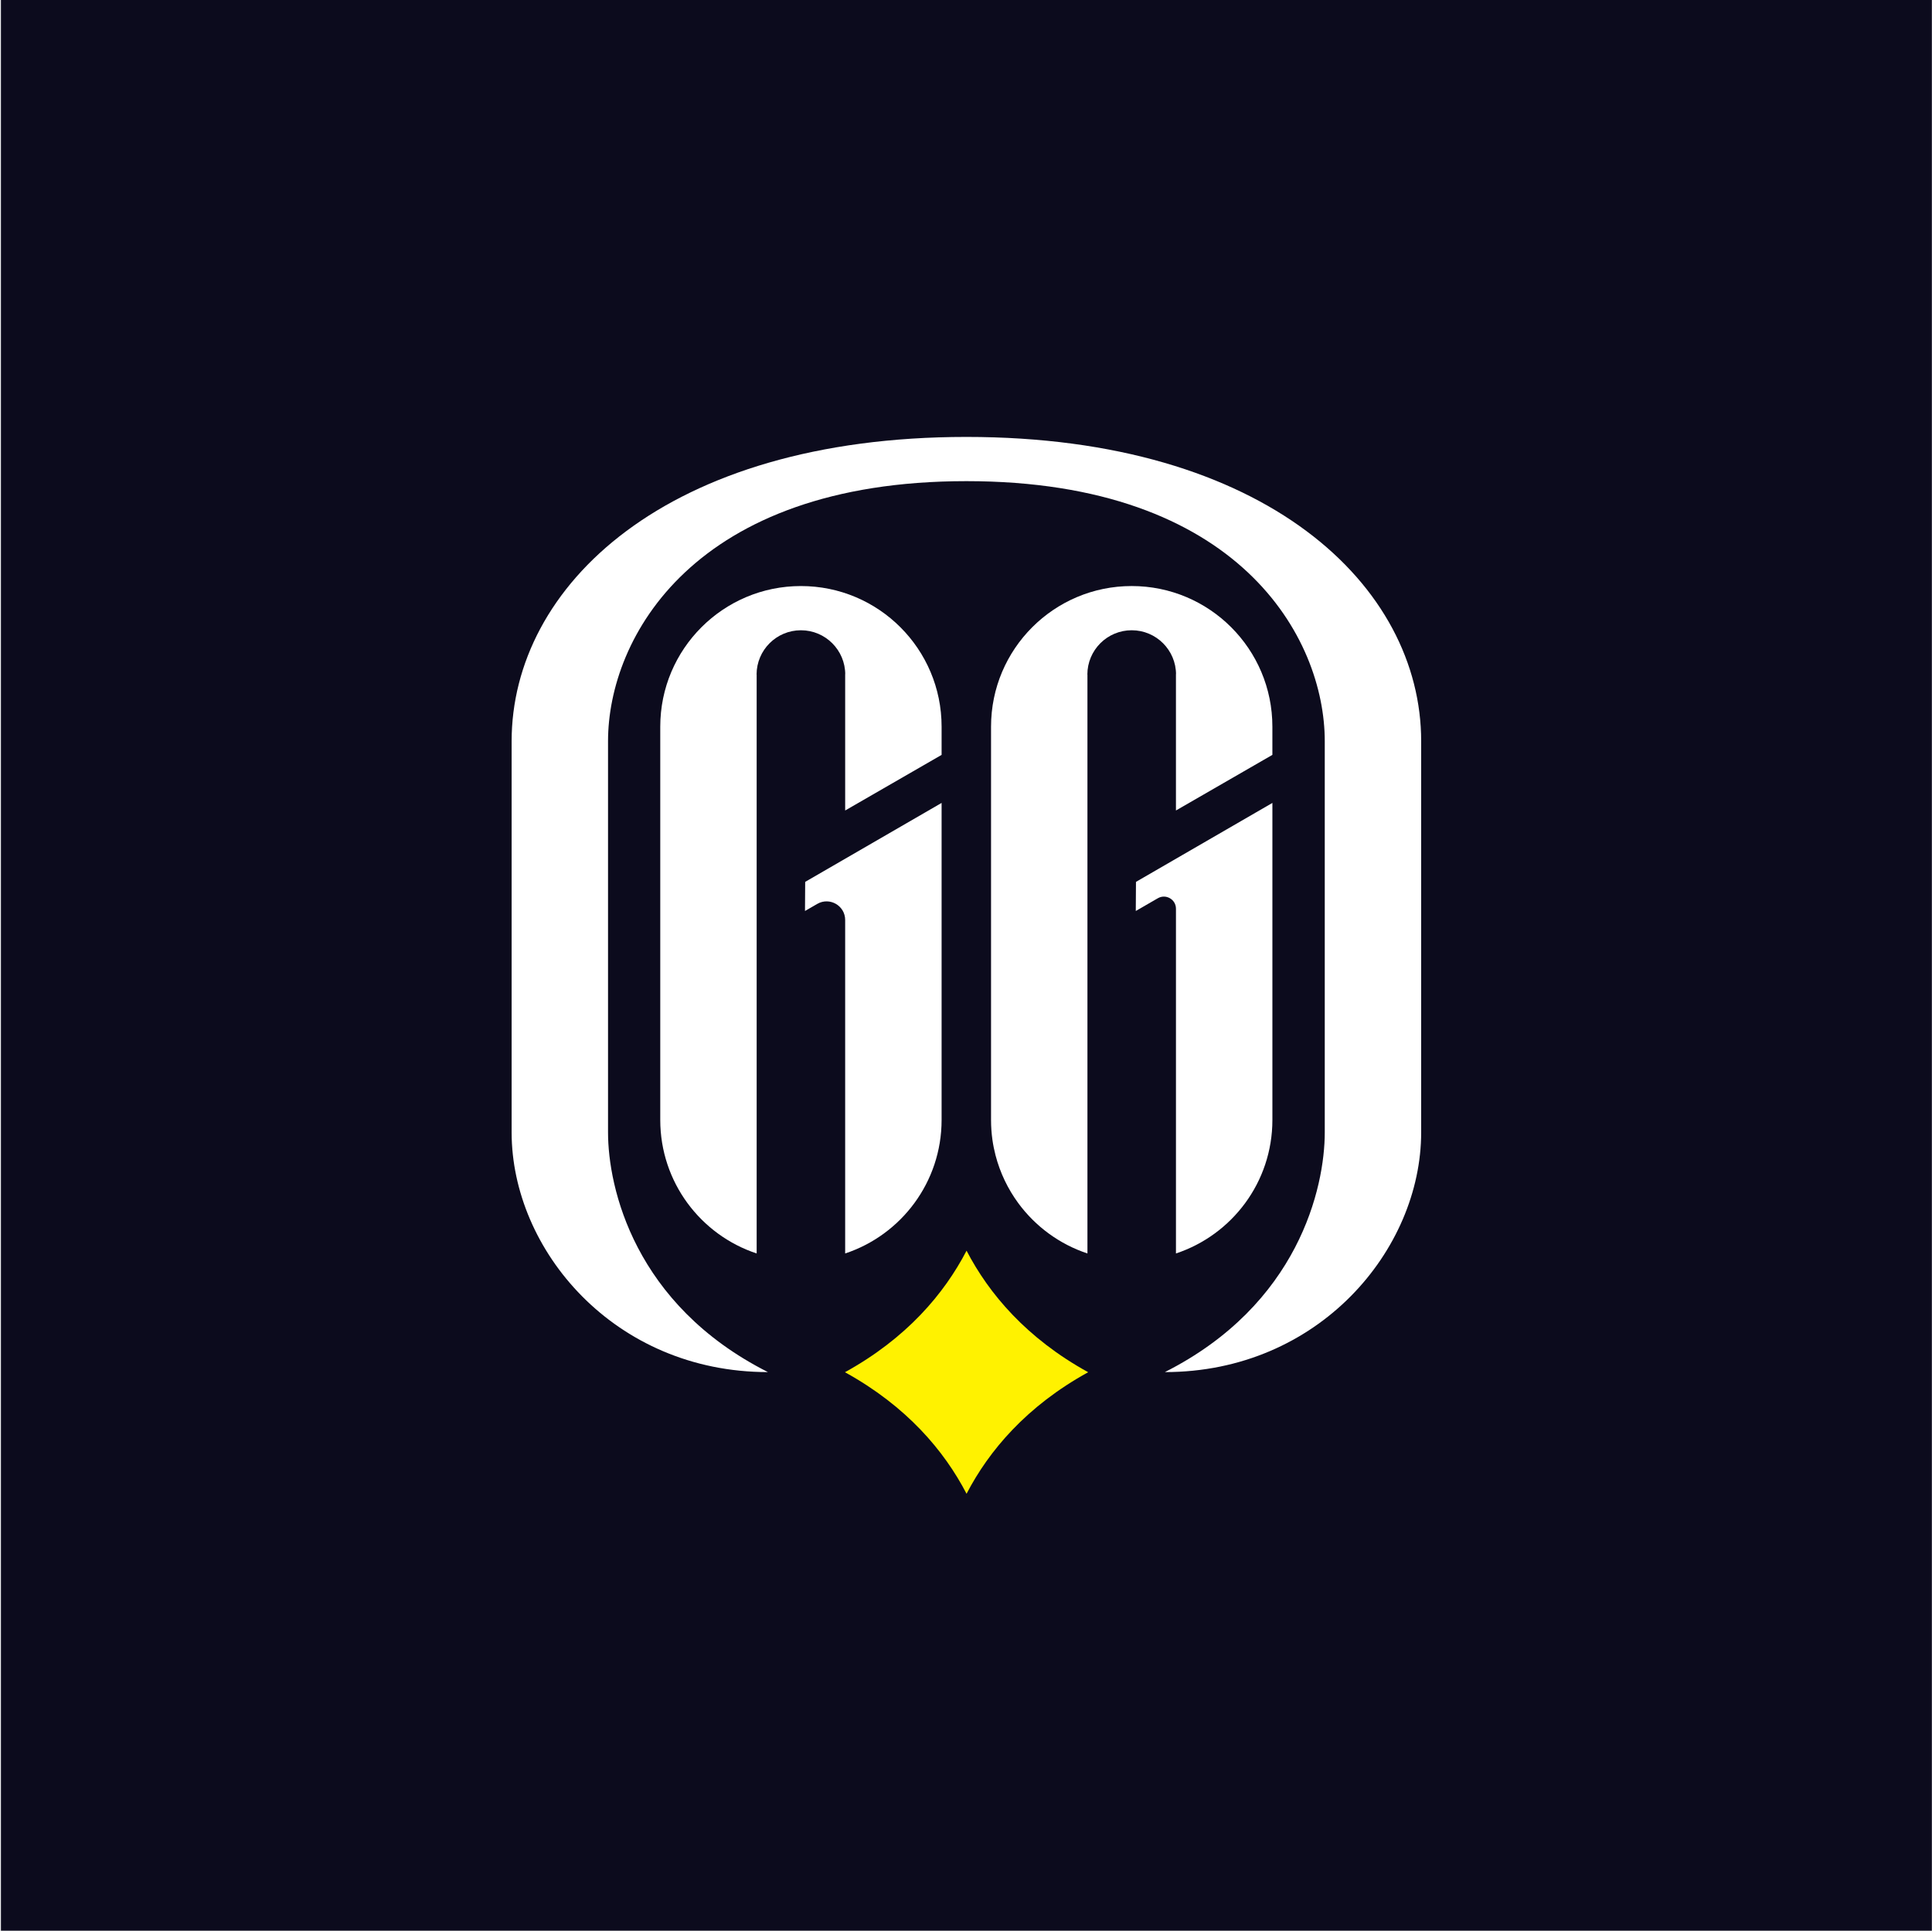
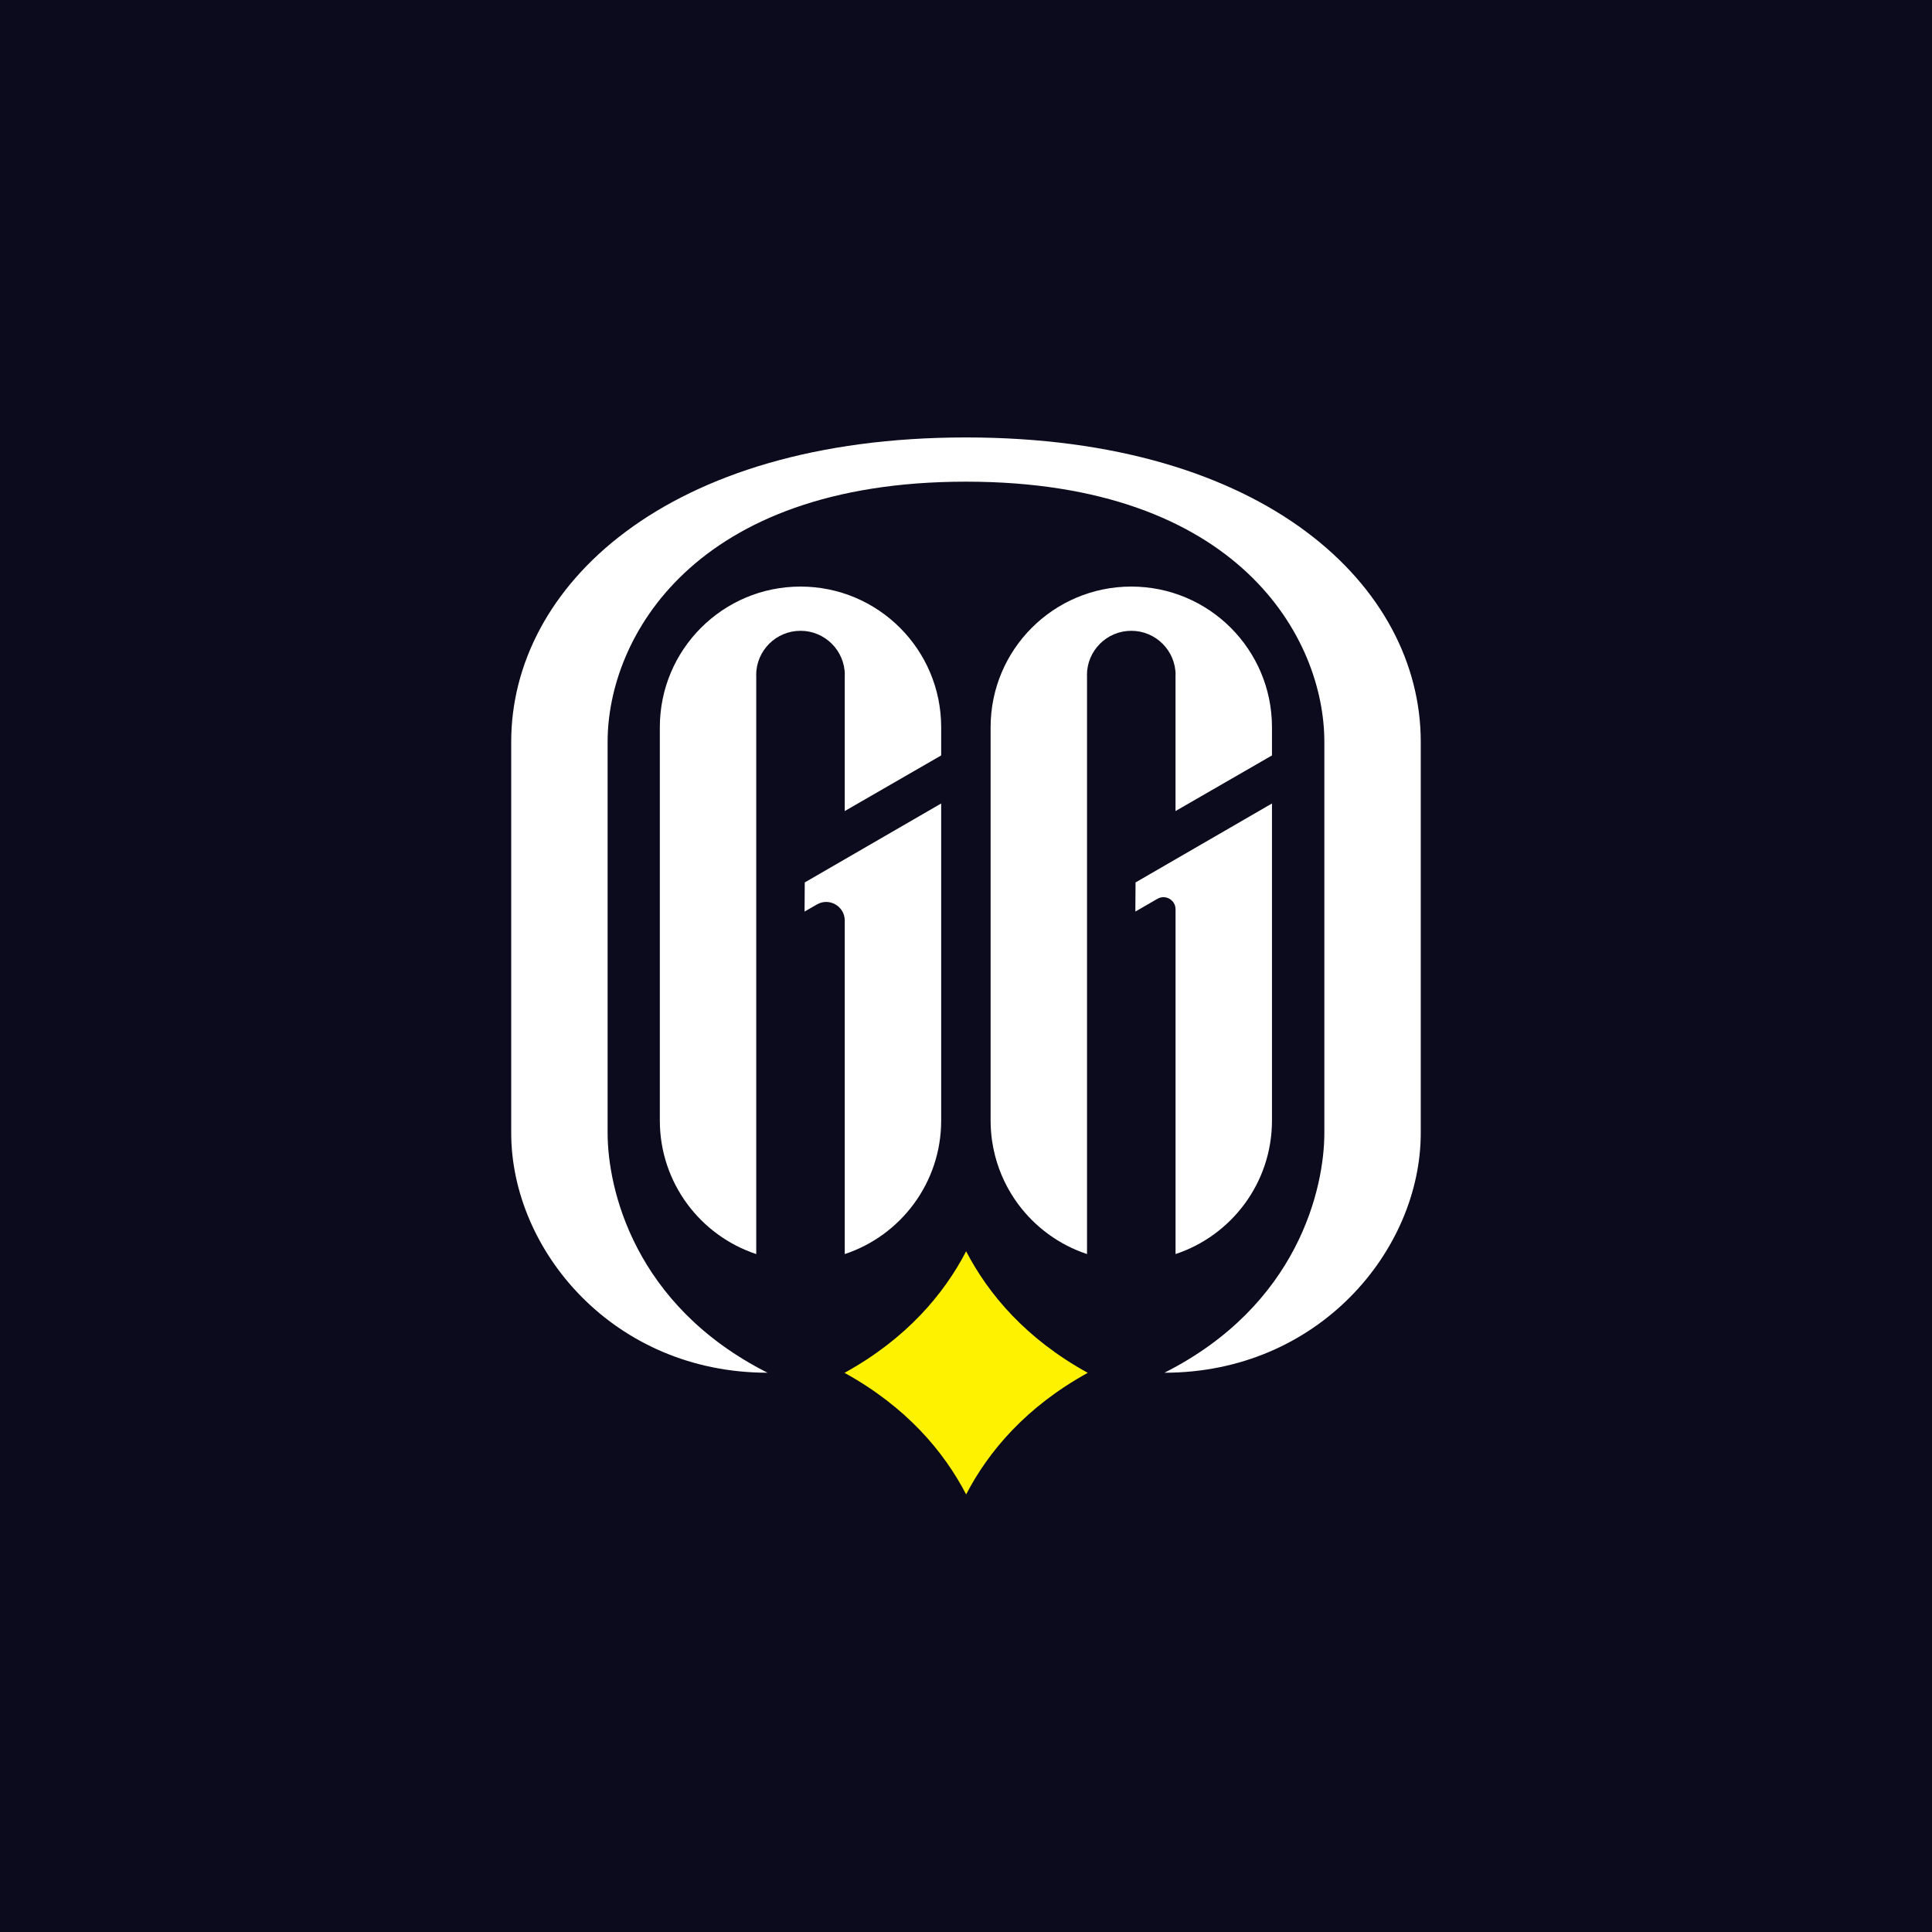
- <svg xmlns="http://www.w3.org/2000/svg" width="100%" height="100%" viewBox="0 0 8338 8334" version="1.1" xml:space="preserve" style="fill-rule:evenodd;clip-rule:evenodd;stroke-linejoin:round;stroke-miterlimit:2;">
-   <rect id="Orden_GG_RGB-color" x="4.058" y="0" width="8333.33" height="8333.33" style="fill:none;" />
-   <clipPath id="_clip1">
-     <rect x="4.058" y="0" width="8333.33" height="8333.33" />
-   </clipPath>
-   <g clip-path="url(#_clip1)">
-     <rect id="Background" x="-339.308" y="-279.78" width="8964.96" height="9070.93" style="fill:#0c0b1d;" />
-     <g>
-       <path d="M5491.31,3465.62l-588.748,340.785l-0.826,125.645l95.155,-54.997c34.762,-20.091 78.235,4.99 78.235,45.137l-0,1488.05c241.717,-79.946 416.184,-307.77 416.184,-576.291l-0,-1368.33Z" style="fill:#fff;fill-rule:nonzero;" />
-       <path d="M5491.27,3136.53l0,121.696l-416.184,240.03l0,-590.639l0.359,4.068c0,-105.661 -85.558,-191.339 -191.339,-191.339c-105.661,0 -191.339,85.678 -191.339,191.339l0.359,0l-0,2498.54c-120.859,-39.967 -224.845,-116.909 -298.676,-217.425c-44.754,-61.028 -78.379,-130.791 -98.003,-206.19c-5.624,-21.766 -10.171,-44.023 -13.402,-66.771c-3.949,-28.108 -5.983,-56.708 -5.983,-85.905l-0,-1697.4c-0,-335.305 271.871,-607.045 607.044,-607.045c167.646,0 319.497,67.968 429.347,177.818c109.849,109.849 177.817,261.581 177.817,429.227" style="fill:#fff;fill-rule:nonzero;" />
-       <path d="M4063.7,3465.62l-588.748,340.785l-0.826,125.645l53.058,-30.658c53.465,-30.908 120.332,7.683 120.332,69.44l0,1439.41c241.717,-79.946 416.184,-307.77 416.184,-576.291l-0,-1368.33Z" style="fill:#fff;fill-rule:nonzero;" />
-       <path d="M3265.2,2911.71c-0,-105.661 85.677,-191.339 191.339,-191.339c105.781,-0 191.339,85.678 191.339,191.339l-0.359,-4.08l0,590.662l416.184,-240.041l-0,-121.696c-0,-167.659 -67.968,-319.378 -177.818,-429.227c-109.849,-109.862 -261.7,-177.818 -429.346,-177.818c-335.173,0 -607.045,271.752 -607.045,607.045l0,1697.4c0,134.248 43.677,258.338 117.389,358.866c73.831,100.503 177.817,177.458 298.676,217.425l-0,-2498.54l-0.359,0Z" style="fill:#fff;fill-rule:nonzero;" />
-       <path d="M4170.72,1885.89c-1296.38,0 -1962.67,645.48 -1962.67,1313.38l-0,1688.25c-0,506.888 441.995,1034.78 1106.2,1034.78c-576.818,-291.305 -690.138,-795.895 -690.138,-1034.78l0,-1688.25c0,-446.506 369.683,-1122.52 1546.61,-1122.52c1176.92,-0 1546.61,676.017 1546.61,1122.52l0,1688.25c0,238.881 -113.319,743.471 -690.137,1034.78c664.207,-0 1106.2,-527.888 1106.2,-1034.78l-0,-1688.25c-0,-667.904 -666.289,-1313.38 -1962.67,-1313.38" style="fill:#fff;fill-rule:nonzero;" />
-       <path d="M4696.24,5922.85c-266.008,146.586 -428.27,338.643 -524.837,524.597c-96.567,-185.954 -258.828,-378.011 -524.836,-524.597c266.008,-146.586 428.269,-338.643 524.836,-524.598c96.567,185.955 258.829,378.012 524.837,524.598" style="fill:#fff200;fill-rule:nonzero;" />
-     </g>
+ <svg xmlns="http://www.w3.org/2000/svg" width="777" height="777" viewBox="0 0 100 100" fill="none">
+   <g clip-path="url(#clip0_2_2)">
+     <path d="M100 0H0V100H100V0Z" fill="#0C0B1D" />
+     <path d="M65.837 41.588L58.776 45.675L58.766 47.182L59.907 46.523C60.324 46.282 60.846 46.582 60.846 47.064V64.91C63.745 63.952 65.837 61.219 65.837 57.999V41.588Z" fill="white" />
+     <path d="M65.837 37.641V39.101L60.845 41.98V34.896L60.849 34.945C60.849 33.677 59.823 32.65 58.555 32.65C57.288 32.65 56.26 33.677 56.26 34.945H56.264V64.91C54.815 64.431 53.568 63.508 52.682 62.303C52.145 61.571 51.742 60.734 51.507 59.83C51.439 59.569 51.385 59.302 51.346 59.029C51.299 58.692 51.274 58.349 51.274 57.999V37.641C51.274 33.62 54.535 30.361 58.555 30.361C60.565 30.361 62.386 31.176 63.704 32.493C65.021 33.811 65.837 35.631 65.837 37.641Z" fill="white" />
+     <path d="M48.715 41.588L41.654 45.675L41.644 47.182L42.281 46.815C42.922 46.444 43.724 46.907 43.724 47.647V64.911C46.623 63.952 48.715 61.219 48.715 57.999V41.588Z" fill="white" />
+     <path d="M39.139 34.945C39.139 33.678 40.166 32.65 41.434 32.65C42.702 32.65 43.728 33.678 43.728 34.945L43.724 34.896V41.98L48.715 39.101V37.642C48.715 35.631 47.9 33.811 46.583 32.494C45.265 31.176 43.444 30.361 41.434 30.361C37.414 30.361 34.153 33.62 34.153 37.642V57.999C34.153 59.609 34.677 61.097 35.561 62.303C36.446 63.508 37.694 64.431 39.143 64.911V34.945L39.139 34.945Z" fill="white" />
+     <path d="M49.999 22.642C34.451 22.642 26.46 30.383 26.46 38.394V58.641C26.46 64.721 31.761 71.052 39.727 71.052C32.809 67.558 31.45 61.506 31.45 58.641V38.394C31.45 33.039 35.884 24.931 49.999 24.931C64.114 24.931 68.548 33.039 68.548 38.394V58.641C68.548 61.506 67.189 67.558 60.271 71.052C68.237 71.052 73.538 64.721 73.538 58.641V38.394C73.538 30.383 65.547 22.642 49.999 22.642Z" fill="white" />
+     <path d="M56.302 71.058C53.111 72.817 51.165 75.12 50.007 77.35C48.849 75.12 46.903 72.817 43.712 71.058C46.903 69.3 48.849 66.997 50.007 64.767C51.165 66.997 53.111 69.3 56.302 71.058Z" fill="#FFF200" />
  </g>
+   <defs>
+     <clipPath id="clip0_2_2">
+       <rect width="777" height="777" fill="white" />
+     </clipPath>
+   </defs>
</svg>
